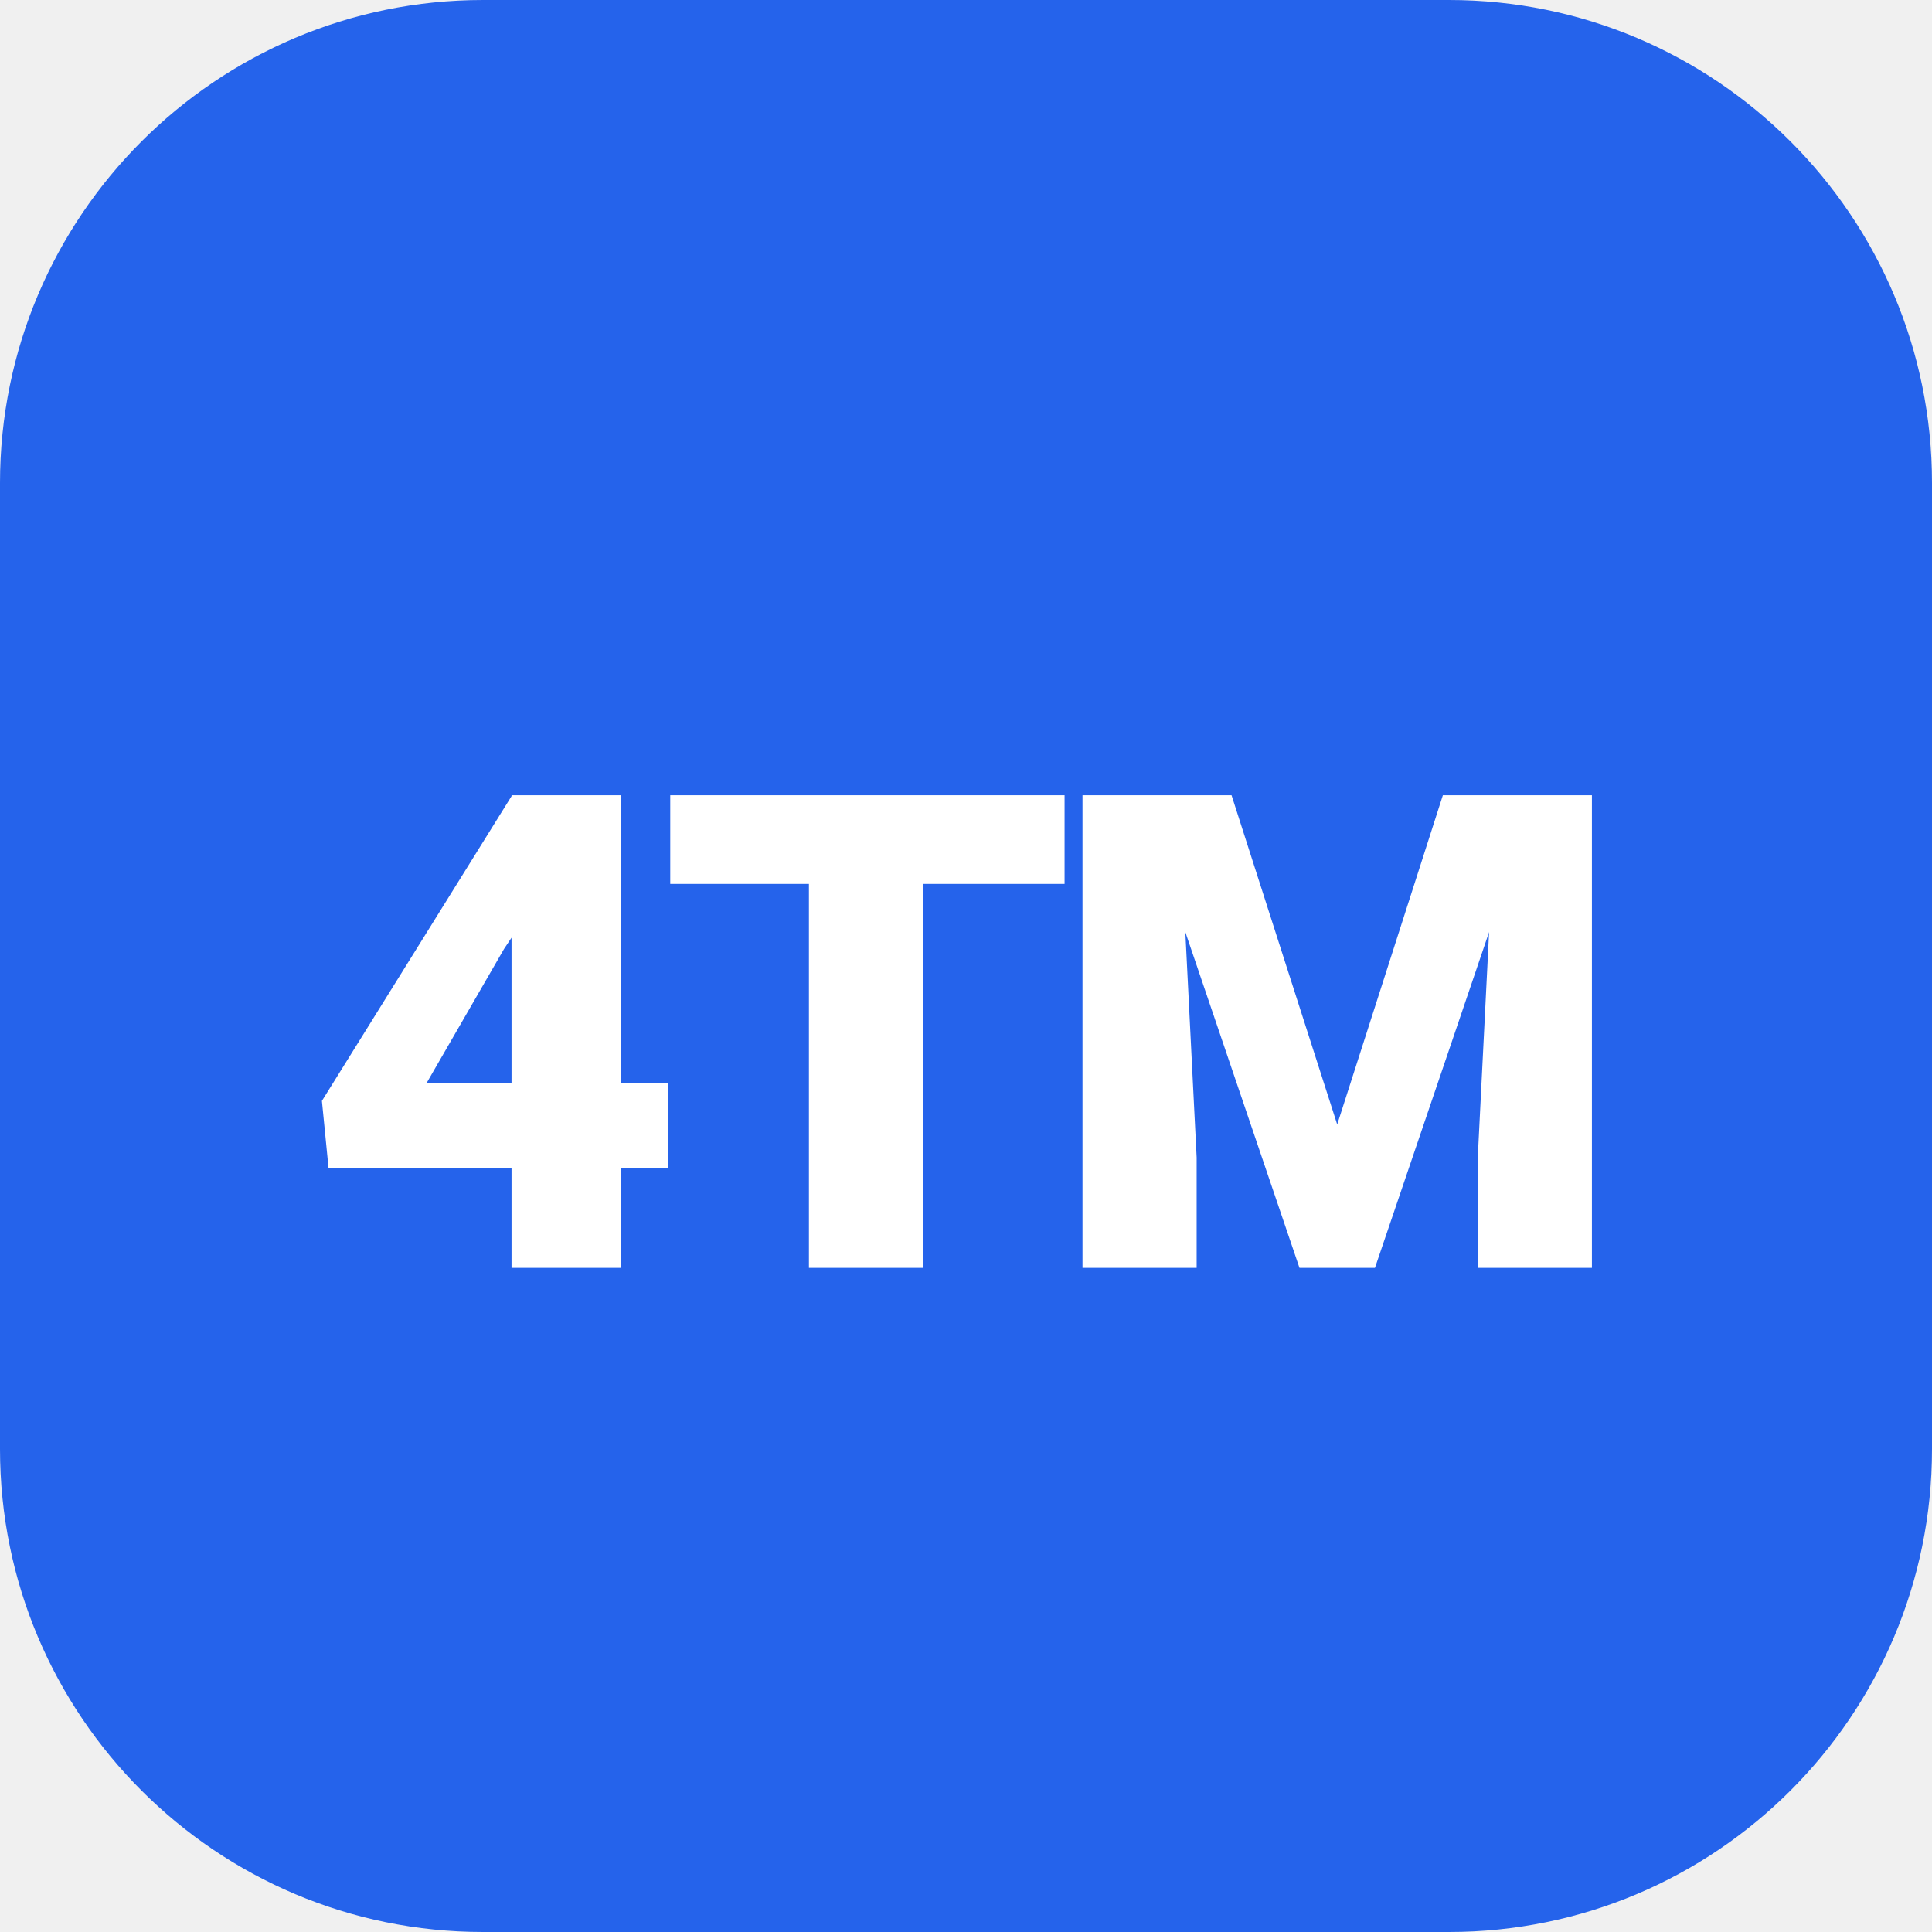
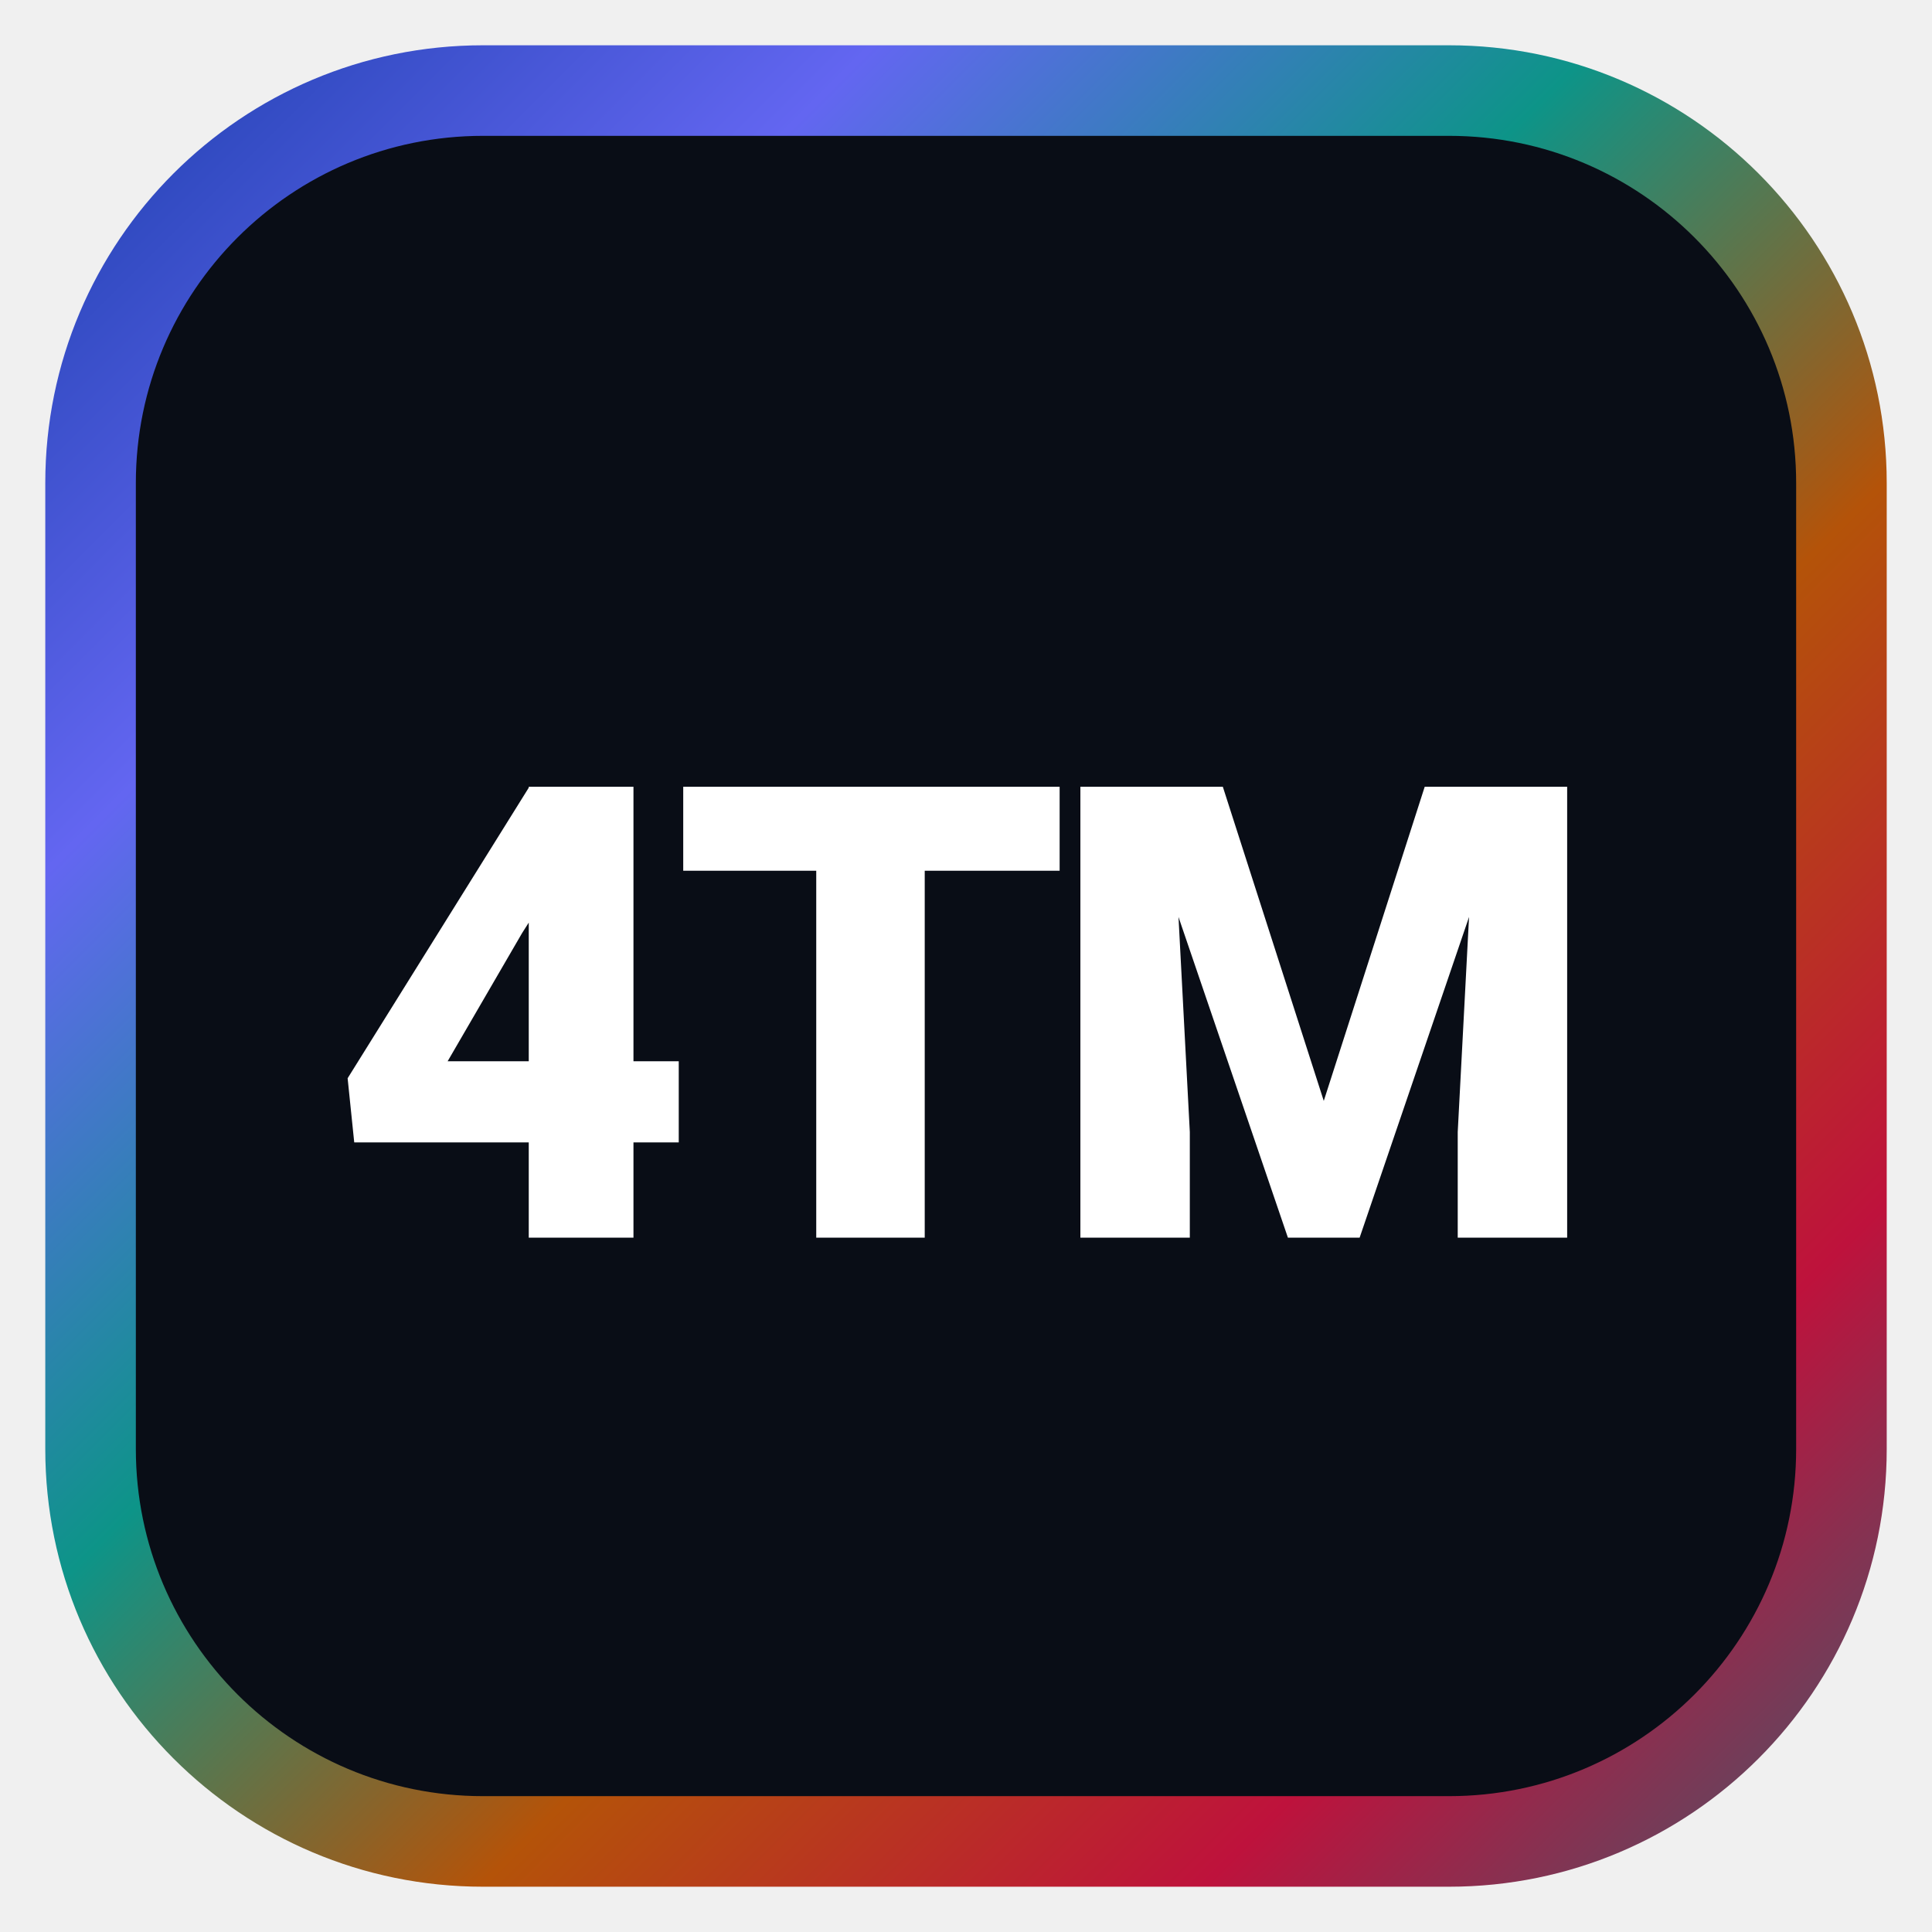
<svg xmlns="http://www.w3.org/2000/svg" viewBox="0 0 32 32" fill="none">
-   <rect width="32" height="32" rx="8" fill="#2563EB" />
-   <text x="16" y="21" fill="white" font-family="-apple-system, BlinkMacSystemFont, 'Segoe UI', Roboto, sans-serif" font-size="11" font-weight="900" text-anchor="middle" letter-spacing="-0.5">4TM</text>
+   <defs>
+     <linearGradient id="ecosystem-border" x1="0%" y1="0%" x2="100%" y2="100%">
+       <stop offset="0%" stop-color="#1E40AF" />
+       <stop offset="22%" stop-color="#6366F1" />
+       <stop offset="42%" stop-color="#0D9488" />
+       <stop offset="62%" stop-color="#B45309" />
+       <stop offset="82%" stop-color="#BE123C" />
+       <stop offset="100%" stop-color="#475569" />
+     </linearGradient>
+   </defs>
+   <rect x="0.75" y="0.75" width="30.5" height="30.5" rx="7.25" fill="url(#ecosystem-border)" stroke="none" />
+   <rect x="2.25" y="2.25" width="27.5" height="27.5" rx="5.75" fill="#090D16" />
+   <text x="16" y="20.5" fill="#FFFFFF" font-family="system-ui, -apple-system, BlinkMacSystemFont, 'Segoe UI', Roboto, 'Plus Jakarta Sans', sans-serif" font-size="10.5" font-weight="900" text-anchor="middle" letter-spacing="-0.04em">4TM</text>
</svg>
